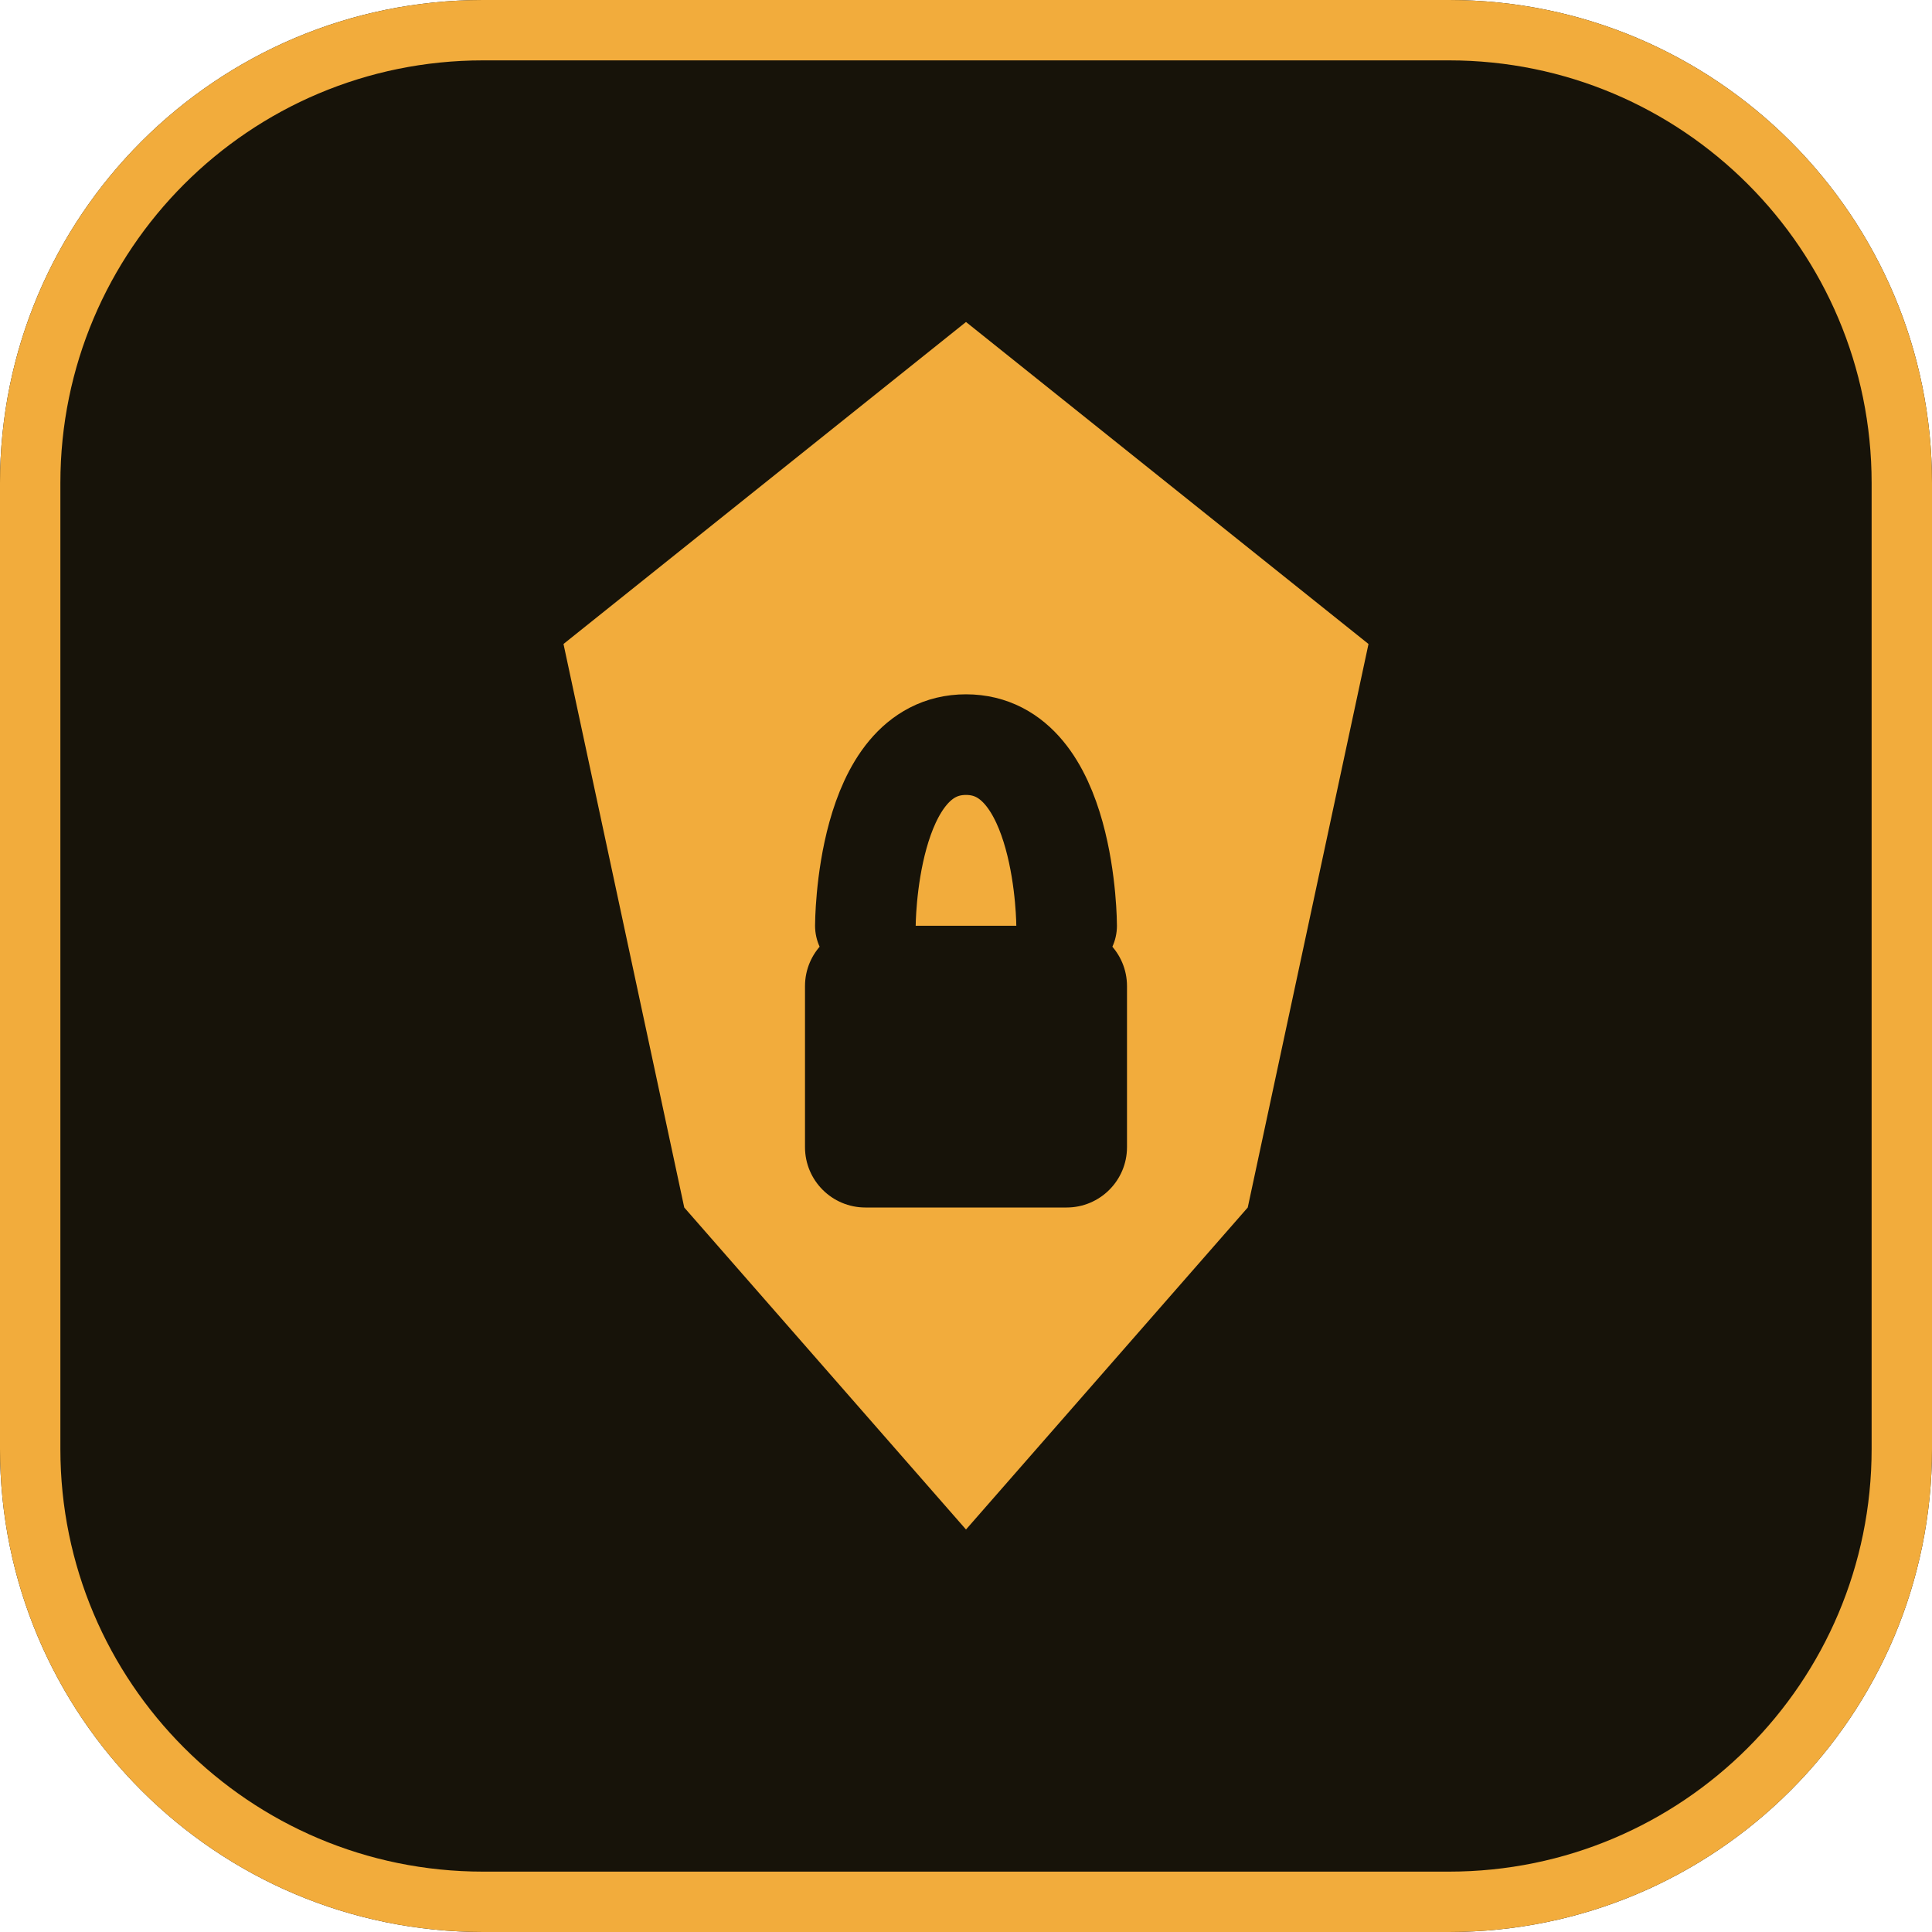
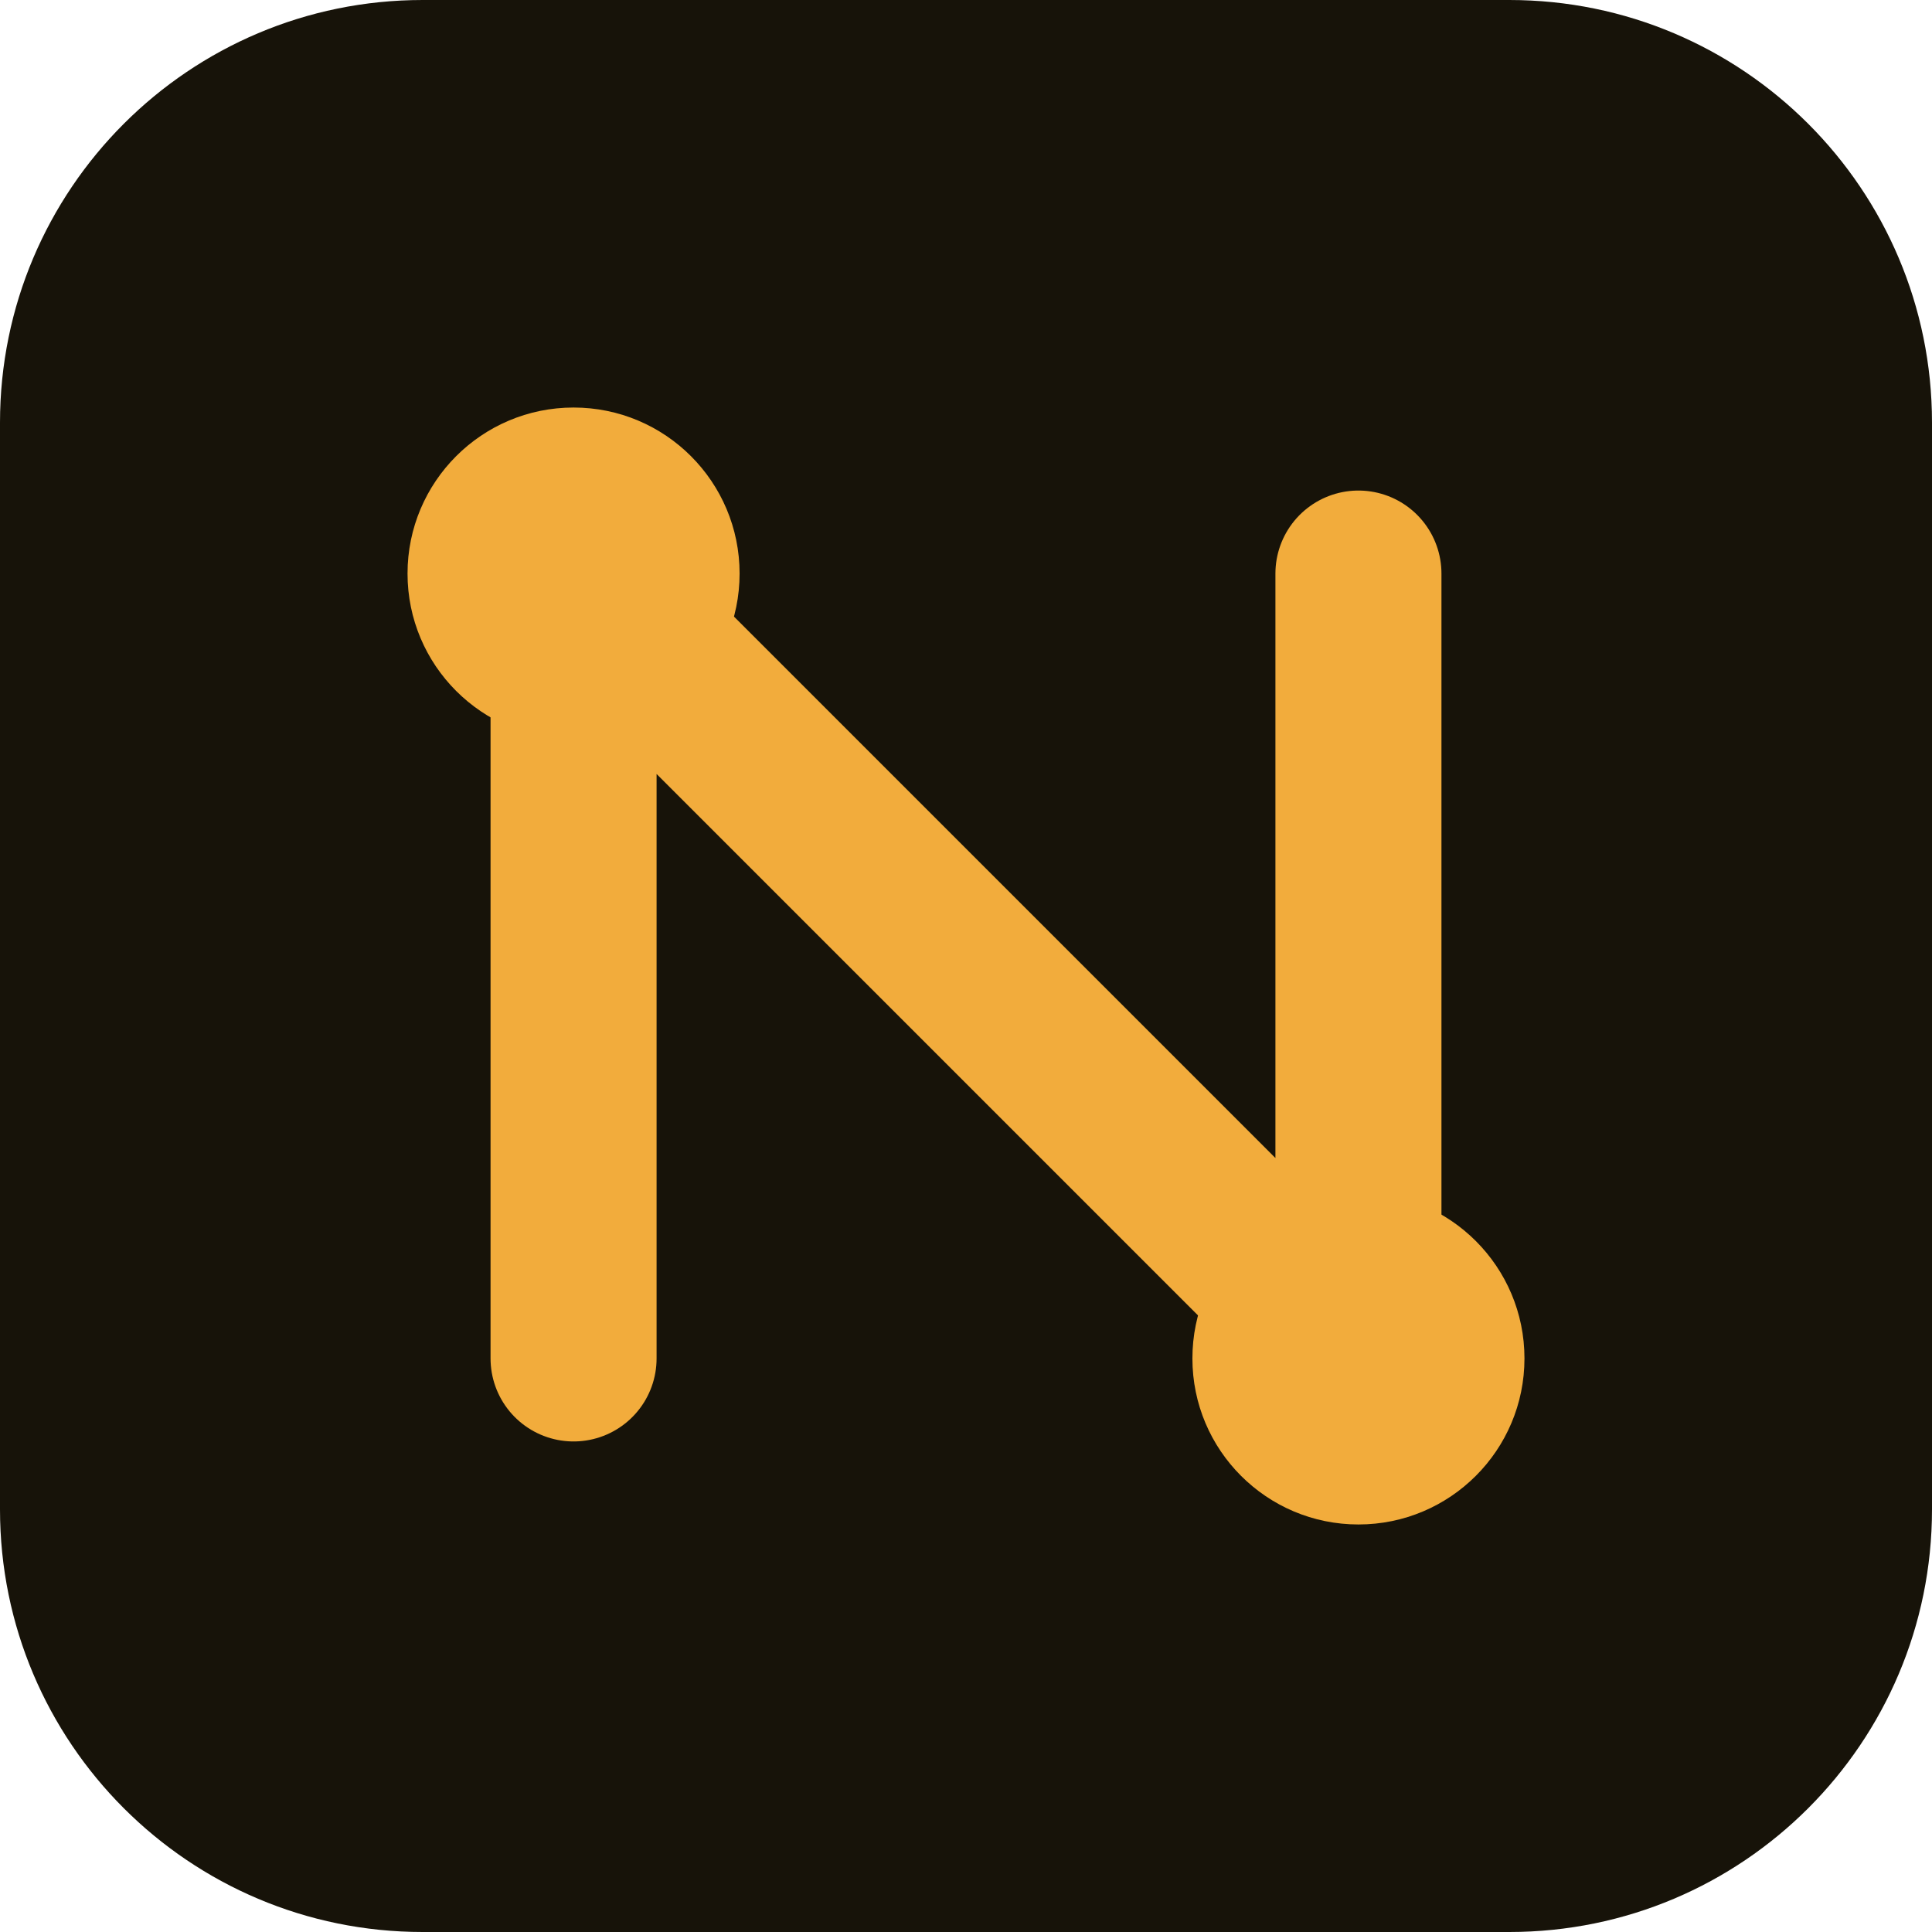
- <svg xmlns="http://www.w3.org/2000/svg" viewBox="0 0 48 48" width="64" height="64" fill="none">
-   <rect width="48" height="48" rx="12" fill="#171309" />
-   <rect x="0.75" y="0.75" width="46.5" height="46.5" rx="11.25" stroke="#F2AC3C" stroke-width="1.5" />
-   <path d="M24 8 L34 16 L31 30 L24 38 L17 30 L14 16 Z" fill="#F2AC3C" />
-   <rect x="20" y="23" width="8" height="7" rx="1.5" fill="#171309" />
-   <path d="M21.5 23 C21.5 23 21.5 18.5 24 18.5 C26.5 18.5 26.5 23 26.5 23" stroke="#171309" stroke-width="2.5" fill="none" stroke-linecap="round" />
+ <svg xmlns="http://www.w3.org/2000/svg" viewBox="0 0 64 64" width="64" height="64">
+   <rect width="64" height="64" rx="14" fill="#171309" />
+   <path d="M19 45 L19 19 L45 45 L45 19" fill="none" stroke="#F2AC3C" stroke-width="5.5" stroke-linecap="round" stroke-linejoin="round" />
+   <circle cx="19" cy="19" r="5.5" fill="#F2AC3C" />
+   <circle cx="45" cy="45" r="5.5" fill="#F2AC3C" />
</svg>
